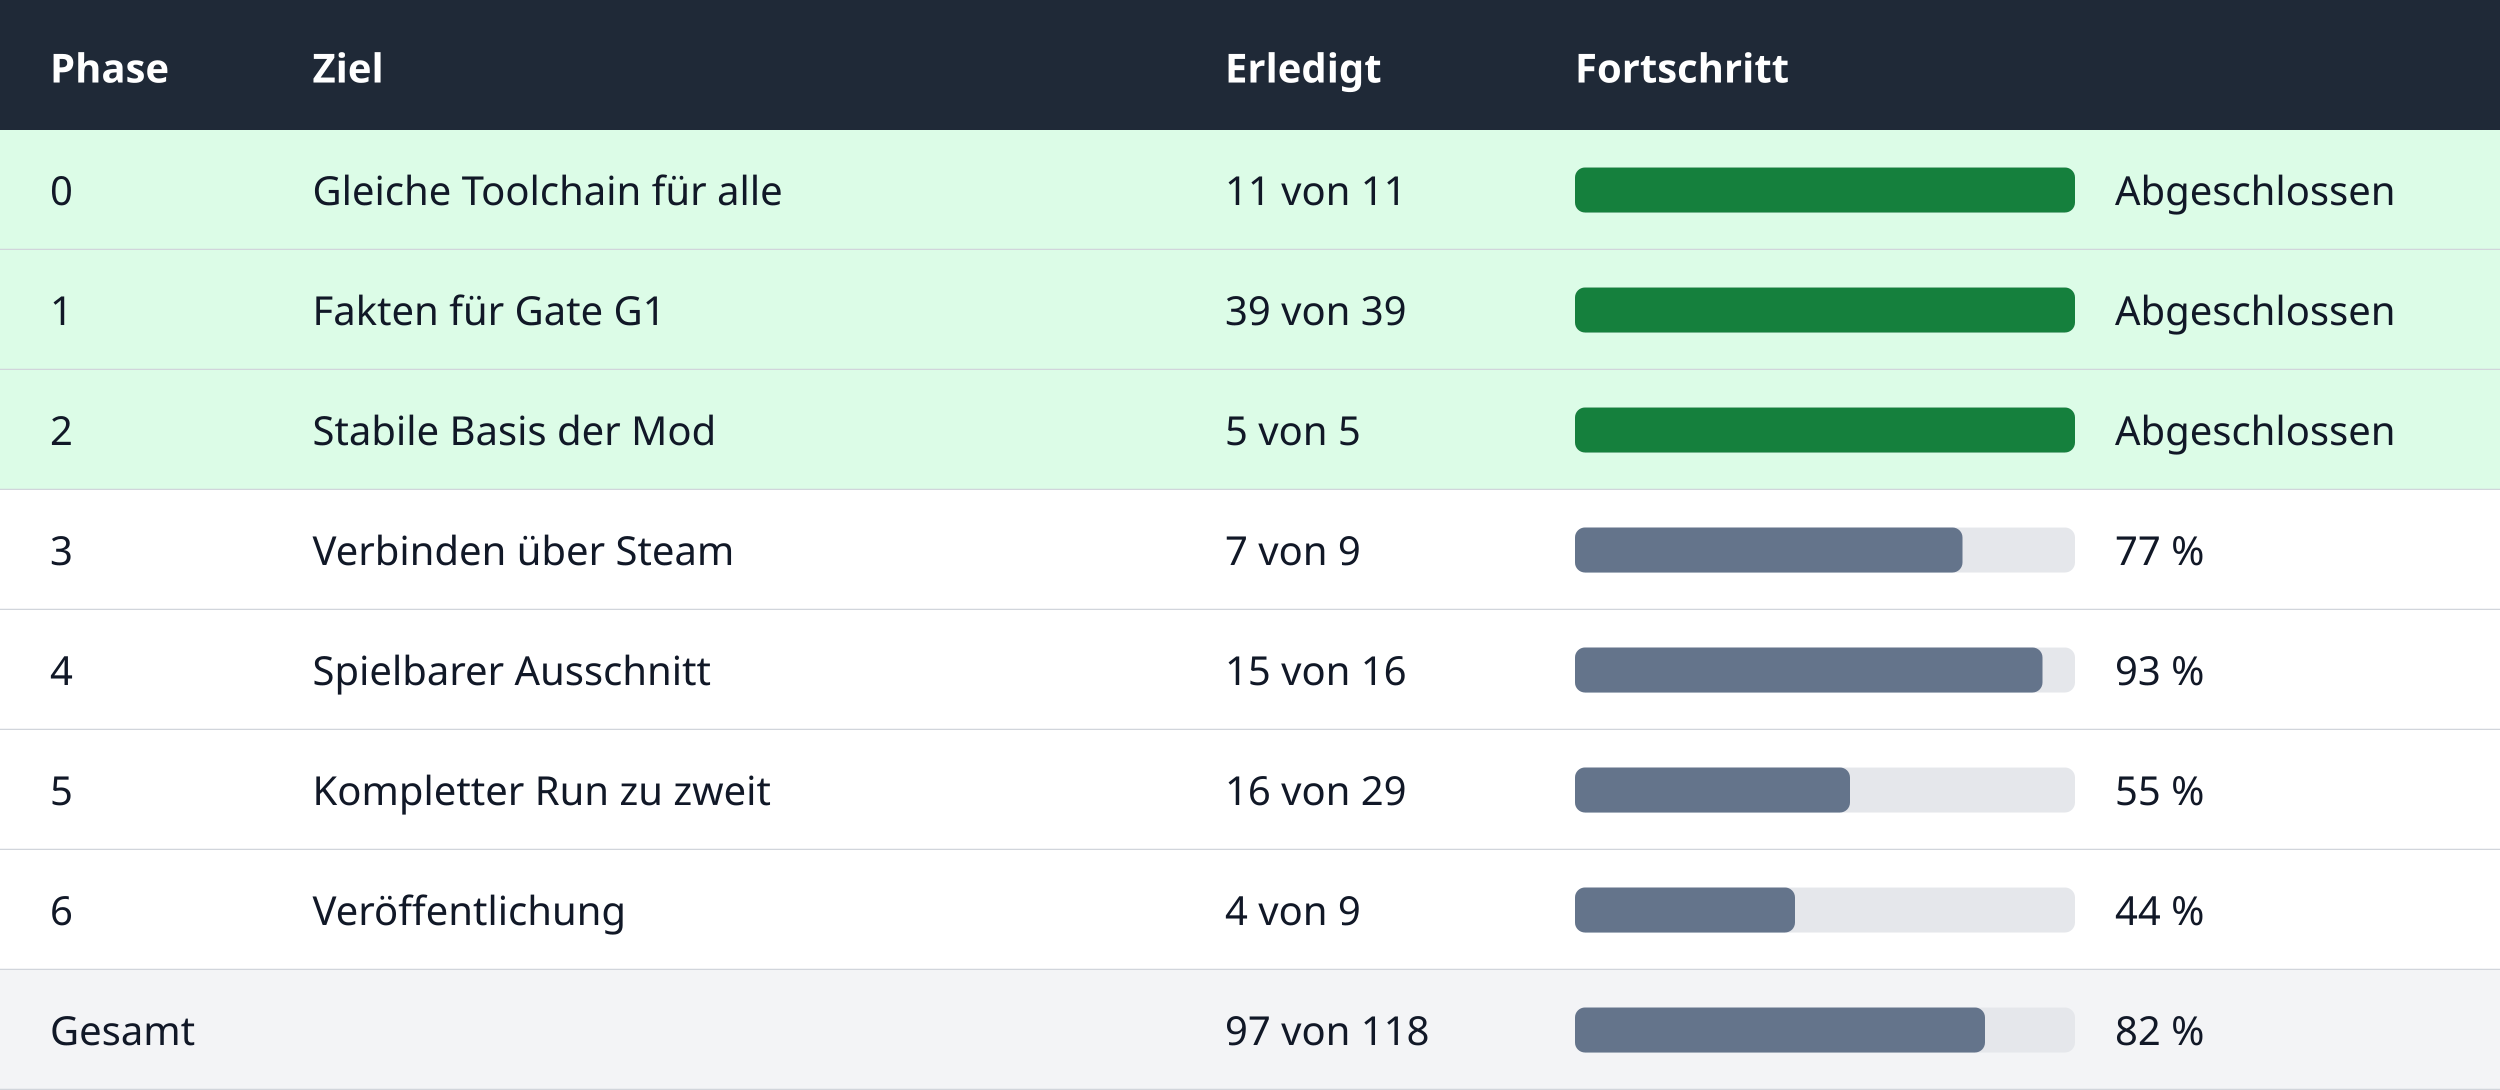
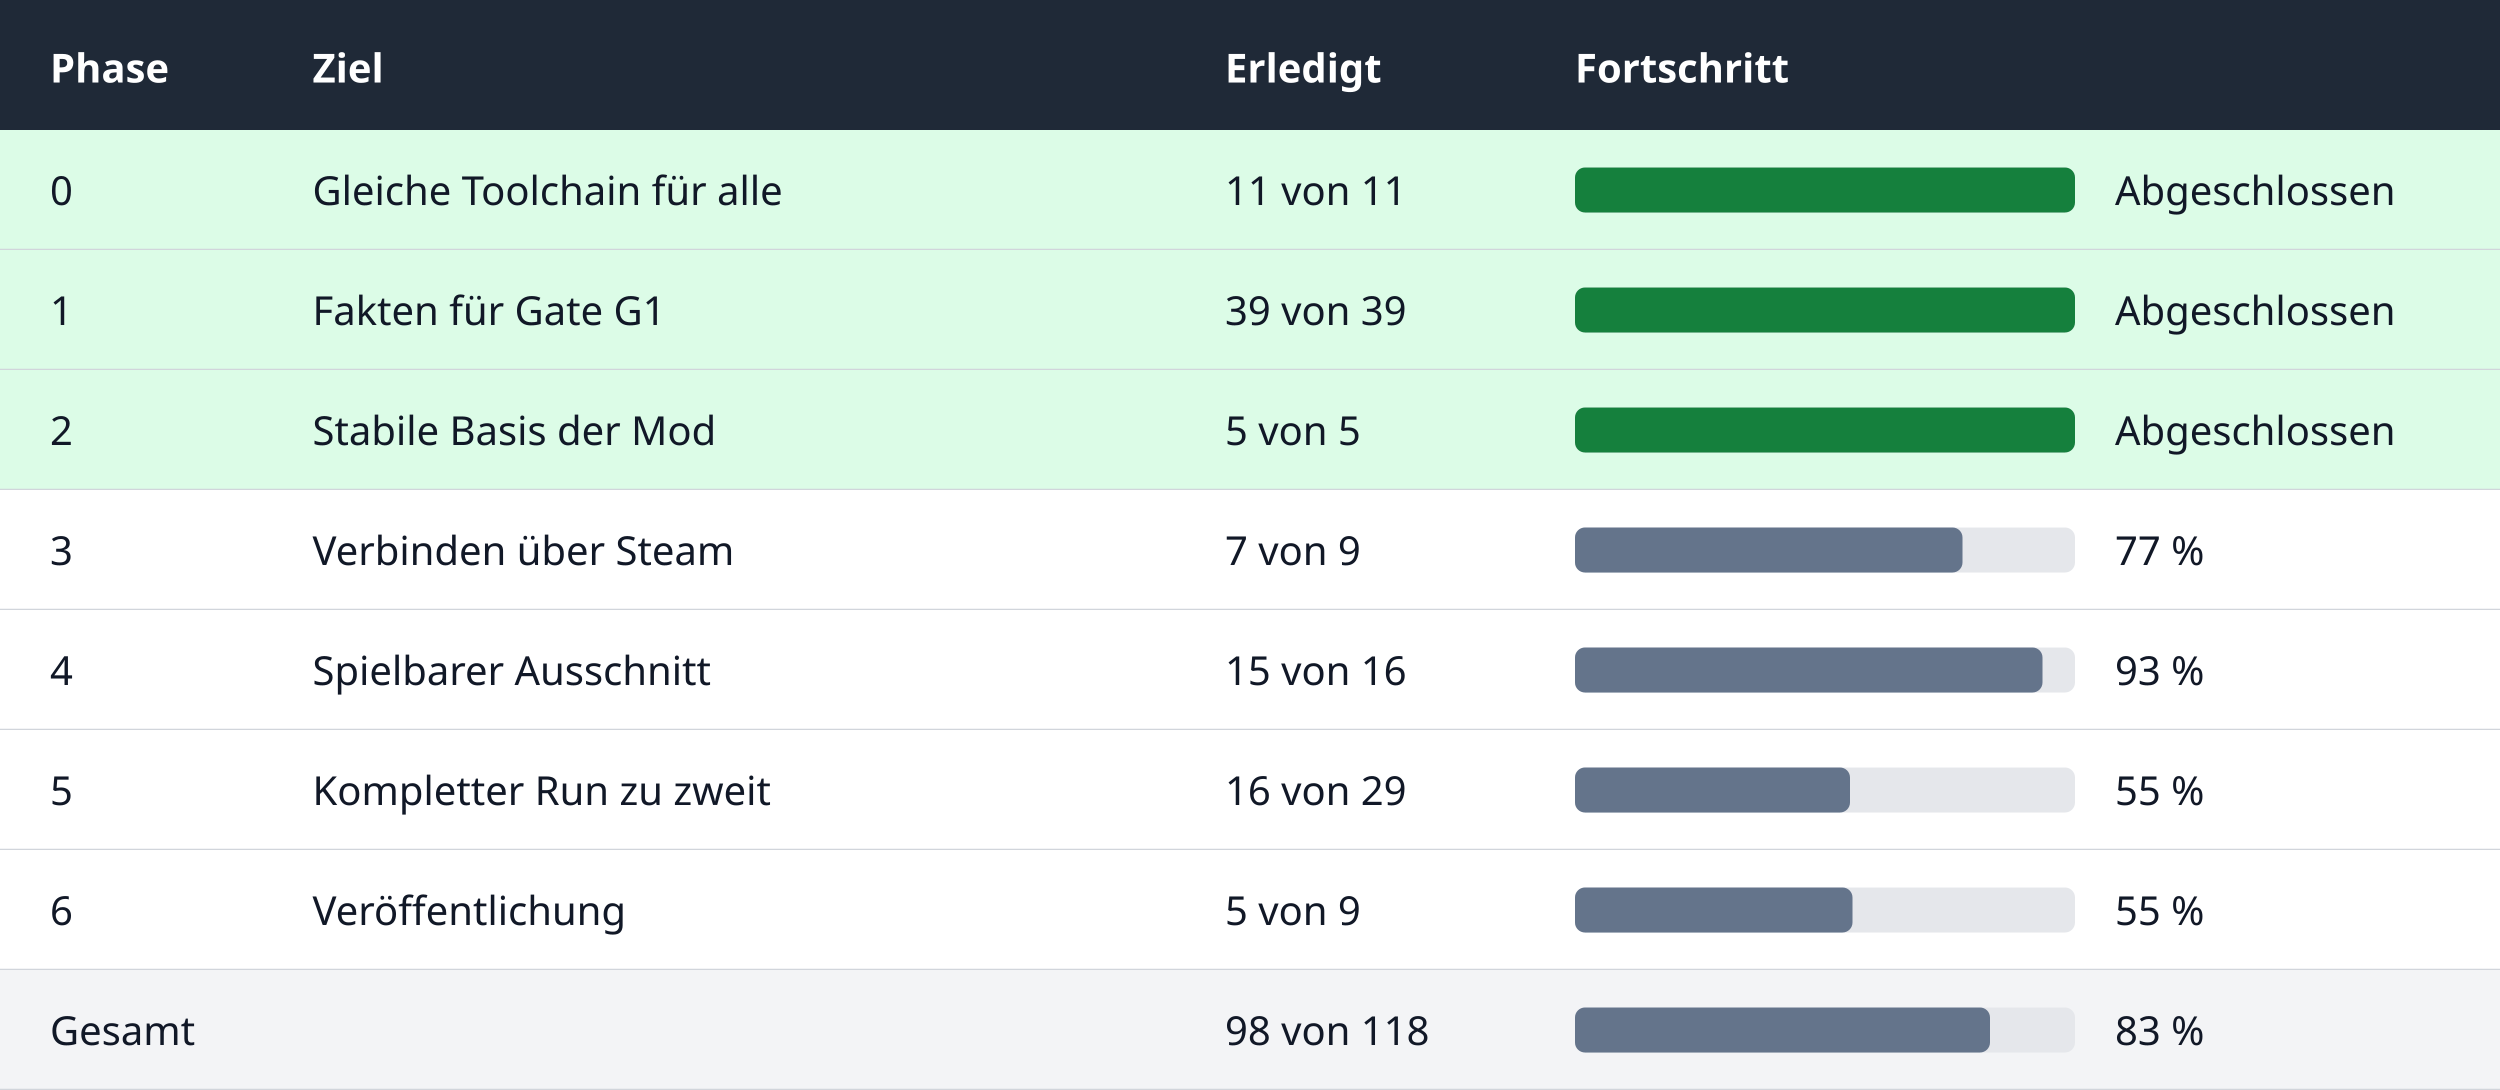
<svg xmlns="http://www.w3.org/2000/svg" width="1000" height="436" viewBox="0 0 1000 436" role="img" aria-labelledby="title desc">
  <g font-family="Segoe UI, sans-serif" font-size="16" fill="#111827">
    <rect width="1000" height="52" fill="#1f2937" />
    <text x="20" y="33" fill="#ffffff" font-weight="600">Phase</text>
    <text x="125" y="33" fill="#ffffff" font-weight="600">Ziel</text>
    <text x="490" y="33" fill="#ffffff" font-weight="600">Erledigt</text>
    <text x="630" y="33" fill="#ffffff" font-weight="600">Fortschritt</text>
    <g id="phase-0">
      <rect y="52" width="1000" height="48" fill="#dcfce7" />
      <path d="M0 100H1000" stroke="#d1d5db" />
      <text x="20" y="82">0</text>
      <text x="125" y="82">Gleiche Toolchain für alle</text>
      <text x="490" y="82">11 von 11</text>
      <rect x="630" y="67" width="200" height="18" rx="4" fill="#e5e7eb" />
      <rect x="630" y="67" width="200" height="18" rx="4" fill="#15803d" />
      <text x="846" y="82">Abgeschlossen</text>
    </g>
    <g id="phase-1">
      <rect y="100" width="1000" height="48" fill="#dcfce7" />
      <path d="M0 148H1000" stroke="#d1d5db" />
      <text x="20" y="130">1</text>
      <text x="125" y="130">Fakten für Gate G1</text>
      <text x="490" y="130">39 von 39</text>
      <rect x="630" y="115" width="200" height="18" rx="4" fill="#e5e7eb" />
      <rect x="630" y="115" width="200" height="18" rx="4" fill="#15803d" />
      <text x="846" y="130">Abgeschlossen</text>
    </g>
    <g id="phase-2">
      <rect y="148" width="1000" height="48" fill="#dcfce7" />
      <path d="M0 196H1000" stroke="#d1d5db" />
      <text x="20" y="178">2</text>
      <text x="125" y="178">Stabile Basis der Mod</text>
      <text x="490" y="178">5 von 5</text>
      <rect x="630" y="163" width="200" height="18" rx="4" fill="#e5e7eb" />
      <rect x="630" y="163" width="200" height="18" rx="4" fill="#15803d" />
      <text x="846" y="178">Abgeschlossen</text>
    </g>
    <g id="phase-3">
      <rect y="196" width="1000" height="48" fill="#ffffff" />
      <path d="M0 244H1000" stroke="#d1d5db" />
      <text x="20" y="226">3</text>
      <text x="125" y="226">Verbinden über Steam</text>
      <text x="490" y="226">7 von 9</text>
      <rect x="630" y="211" width="200" height="18" rx="4" fill="#e5e7eb" />
      <rect x="630" y="211" width="155" height="18" rx="4" fill="#64748b" />
      <text x="846" y="226">77 %</text>
    </g>
    <g id="phase-4">
      <rect y="244" width="1000" height="48" fill="#ffffff" />
      <path d="M0 292H1000" stroke="#d1d5db" />
      <text x="20" y="274">4</text>
      <text x="125" y="274">Spielbarer Ausschnitt</text>
      <text x="490" y="274">15 von 16</text>
      <rect x="630" y="259" width="200" height="18" rx="4" fill="#e5e7eb" />
      <rect x="630" y="259" width="187" height="18" rx="4" fill="#64748b" />
      <text x="846" y="274">93 %</text>
    </g>
    <g id="phase-5">
      <rect y="292" width="1000" height="48" fill="#ffffff" />
      <path d="M0 340H1000" stroke="#d1d5db" />
      <text x="20" y="322">5</text>
      <text x="125" y="322">Kompletter Run zu zweit</text>
      <text x="490" y="322">16 von 29</text>
      <rect x="630" y="307" width="200" height="18" rx="4" fill="#e5e7eb" />
      <rect x="630" y="307" width="110" height="18" rx="4" fill="#64748b" />
      <text x="846" y="322">55 %</text>
    </g>
    <g id="phase-6">
      <rect y="340" width="1000" height="48" fill="#ffffff" />
      <path d="M0 388H1000" stroke="#d1d5db" />
      <text x="20" y="370">6</text>
      <text x="125" y="370">Veröffentlichung</text>
-       <text x="490" y="370">4 von 9</text>
+       <text x="490" y="370">5 von 9</text>
      <rect x="630" y="355" width="200" height="18" rx="4" fill="#e5e7eb" />
-       <rect x="630" y="355" width="88" height="18" rx="4" fill="#64748b" />
-       <text x="846" y="370">44 %</text>
+       <rect x="630" y="355" width="111" height="18" rx="4" fill="#64748b" />
+       <text x="846" y="370">55 %</text>
    </g>
    <g id="phase-gesamt">
      <rect y="388" width="1000" height="48" fill="#f3f4f6" />
      <path d="M0 436H1000" stroke="#d1d5db" />
      <text x="20" y="418">Gesamt</text>
      <text x="125" y="418" />
-       <text x="490" y="418">97 von 118</text>
+       <text x="490" y="418">98 von 118</text>
      <rect x="630" y="403" width="200" height="18" rx="4" fill="#e5e7eb" />
-       <rect x="630" y="403" width="164" height="18" rx="4" fill="#64748b" />
-       <text x="846" y="418">82 %</text>
+       <rect x="630" y="403" width="166" height="18" rx="4" fill="#64748b" />
+       <text x="846" y="418">83 %</text>
    </g>
  </g>
</svg>
